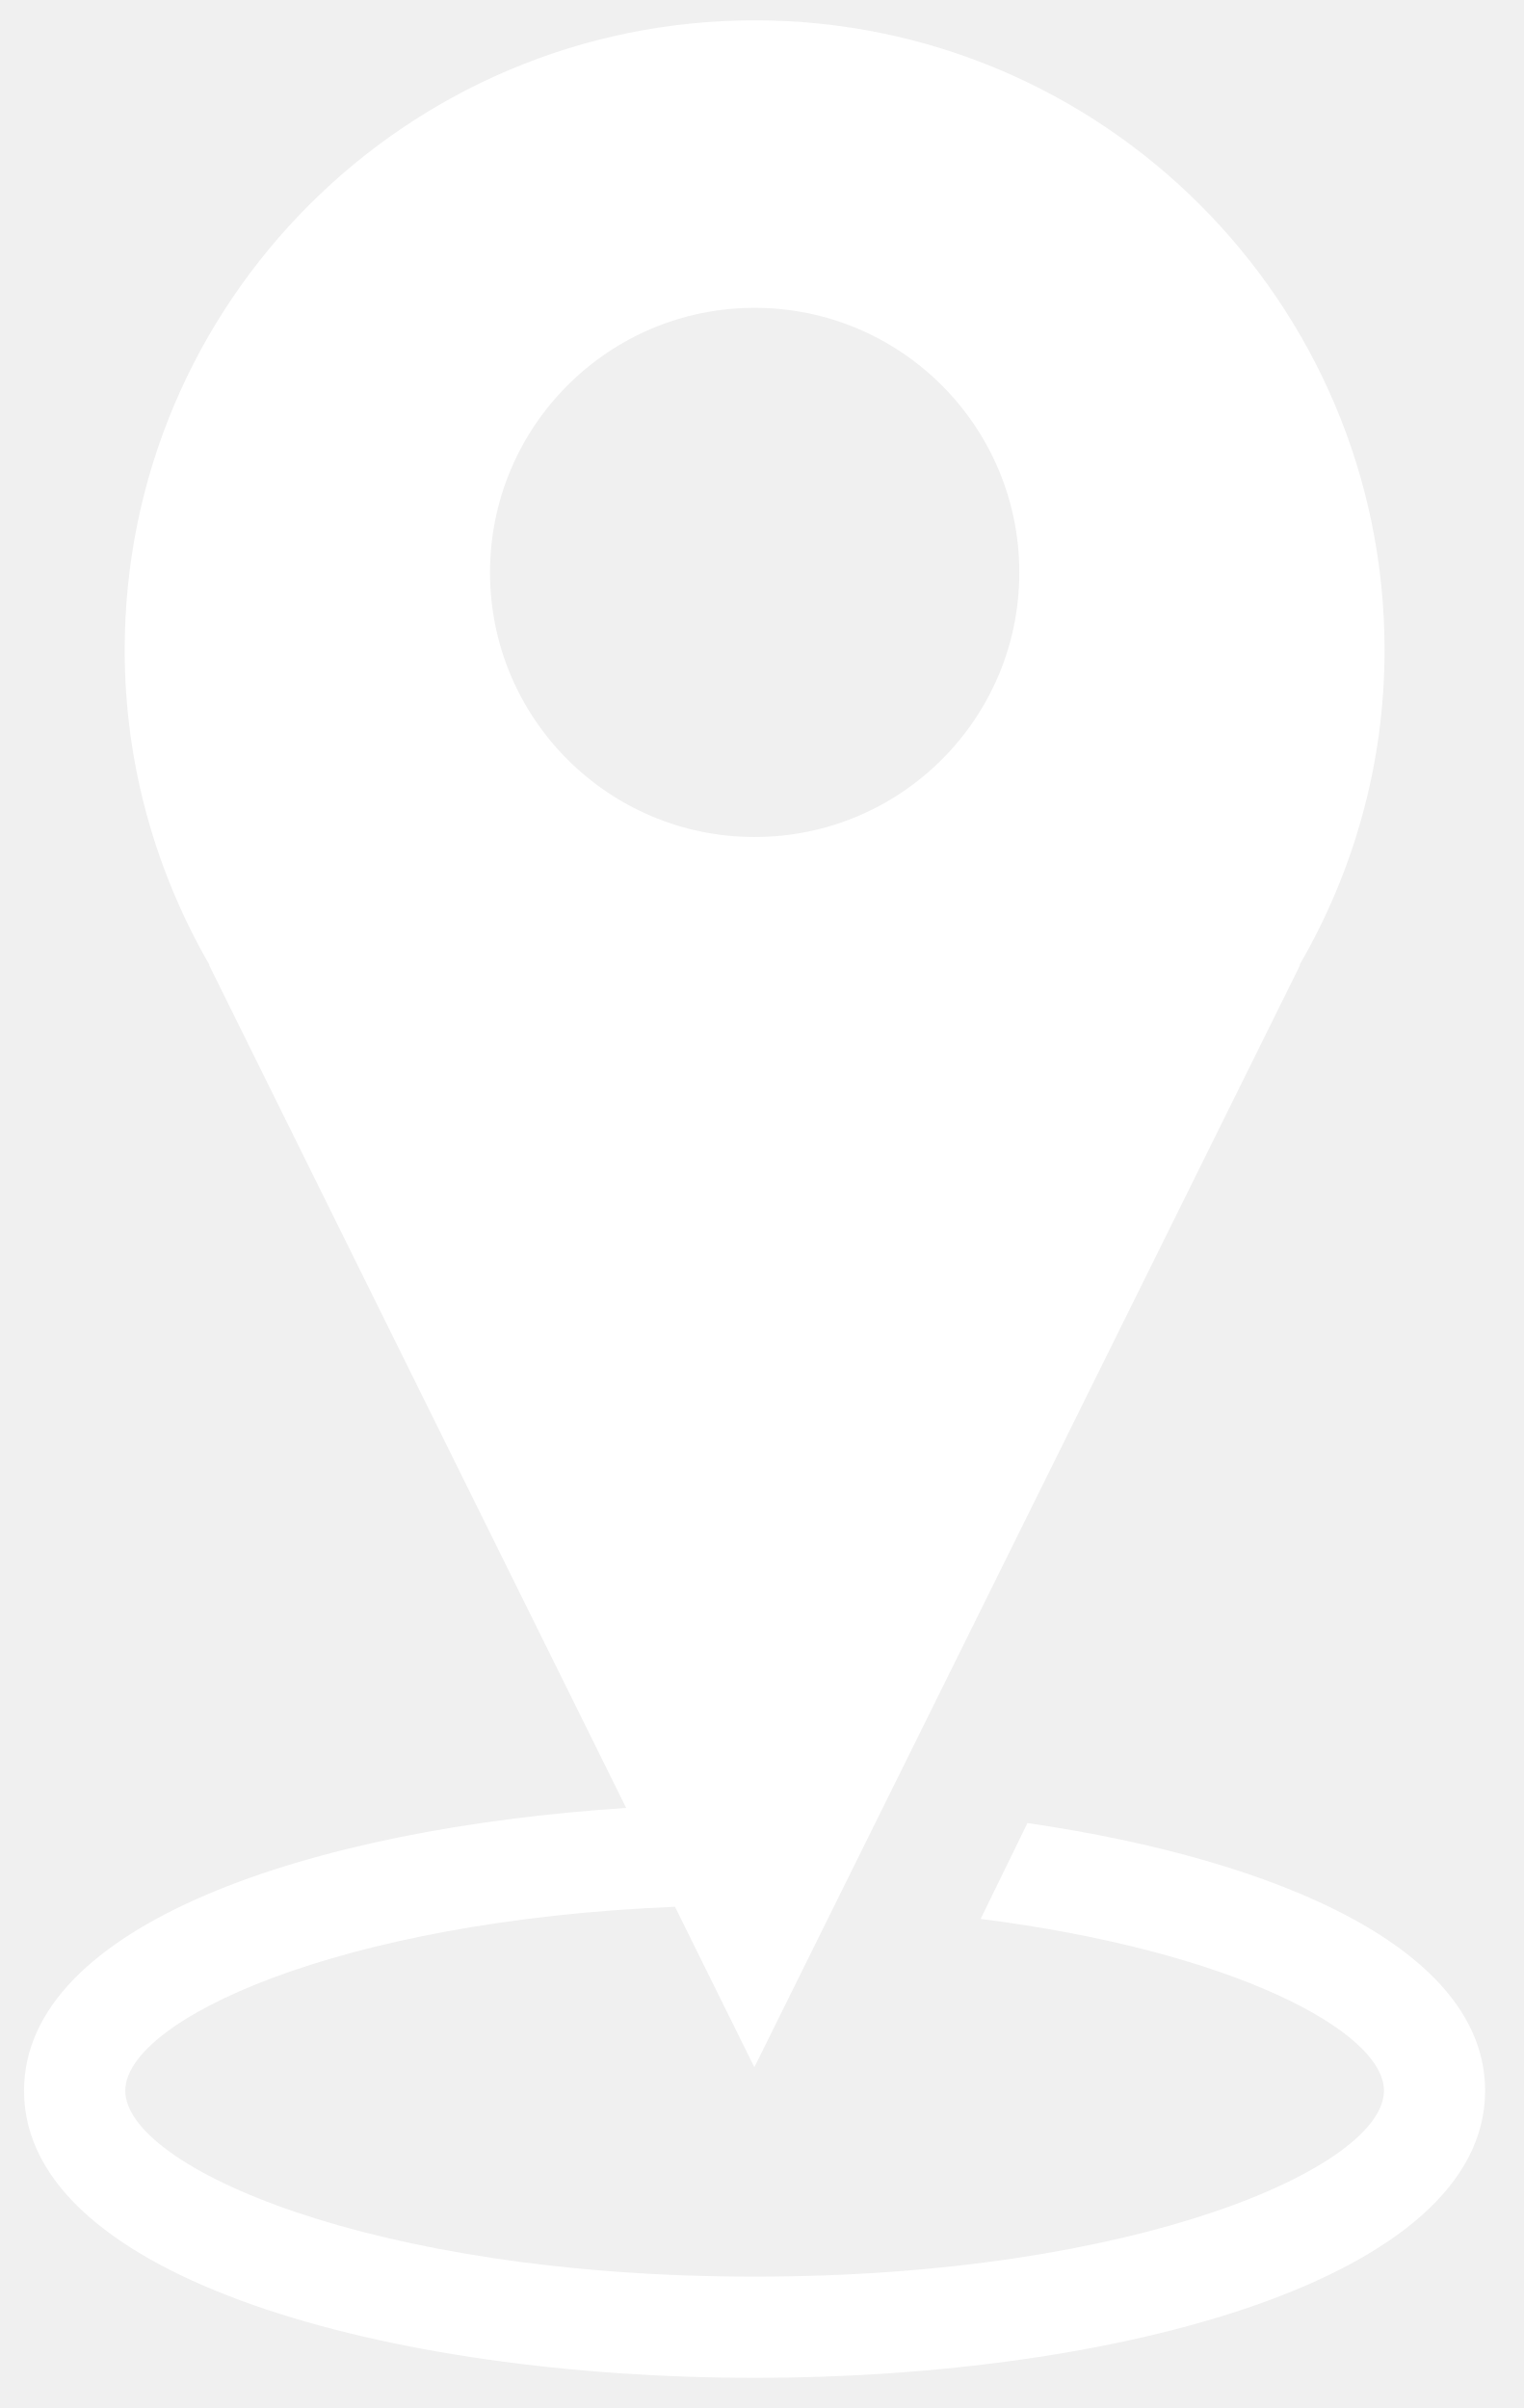
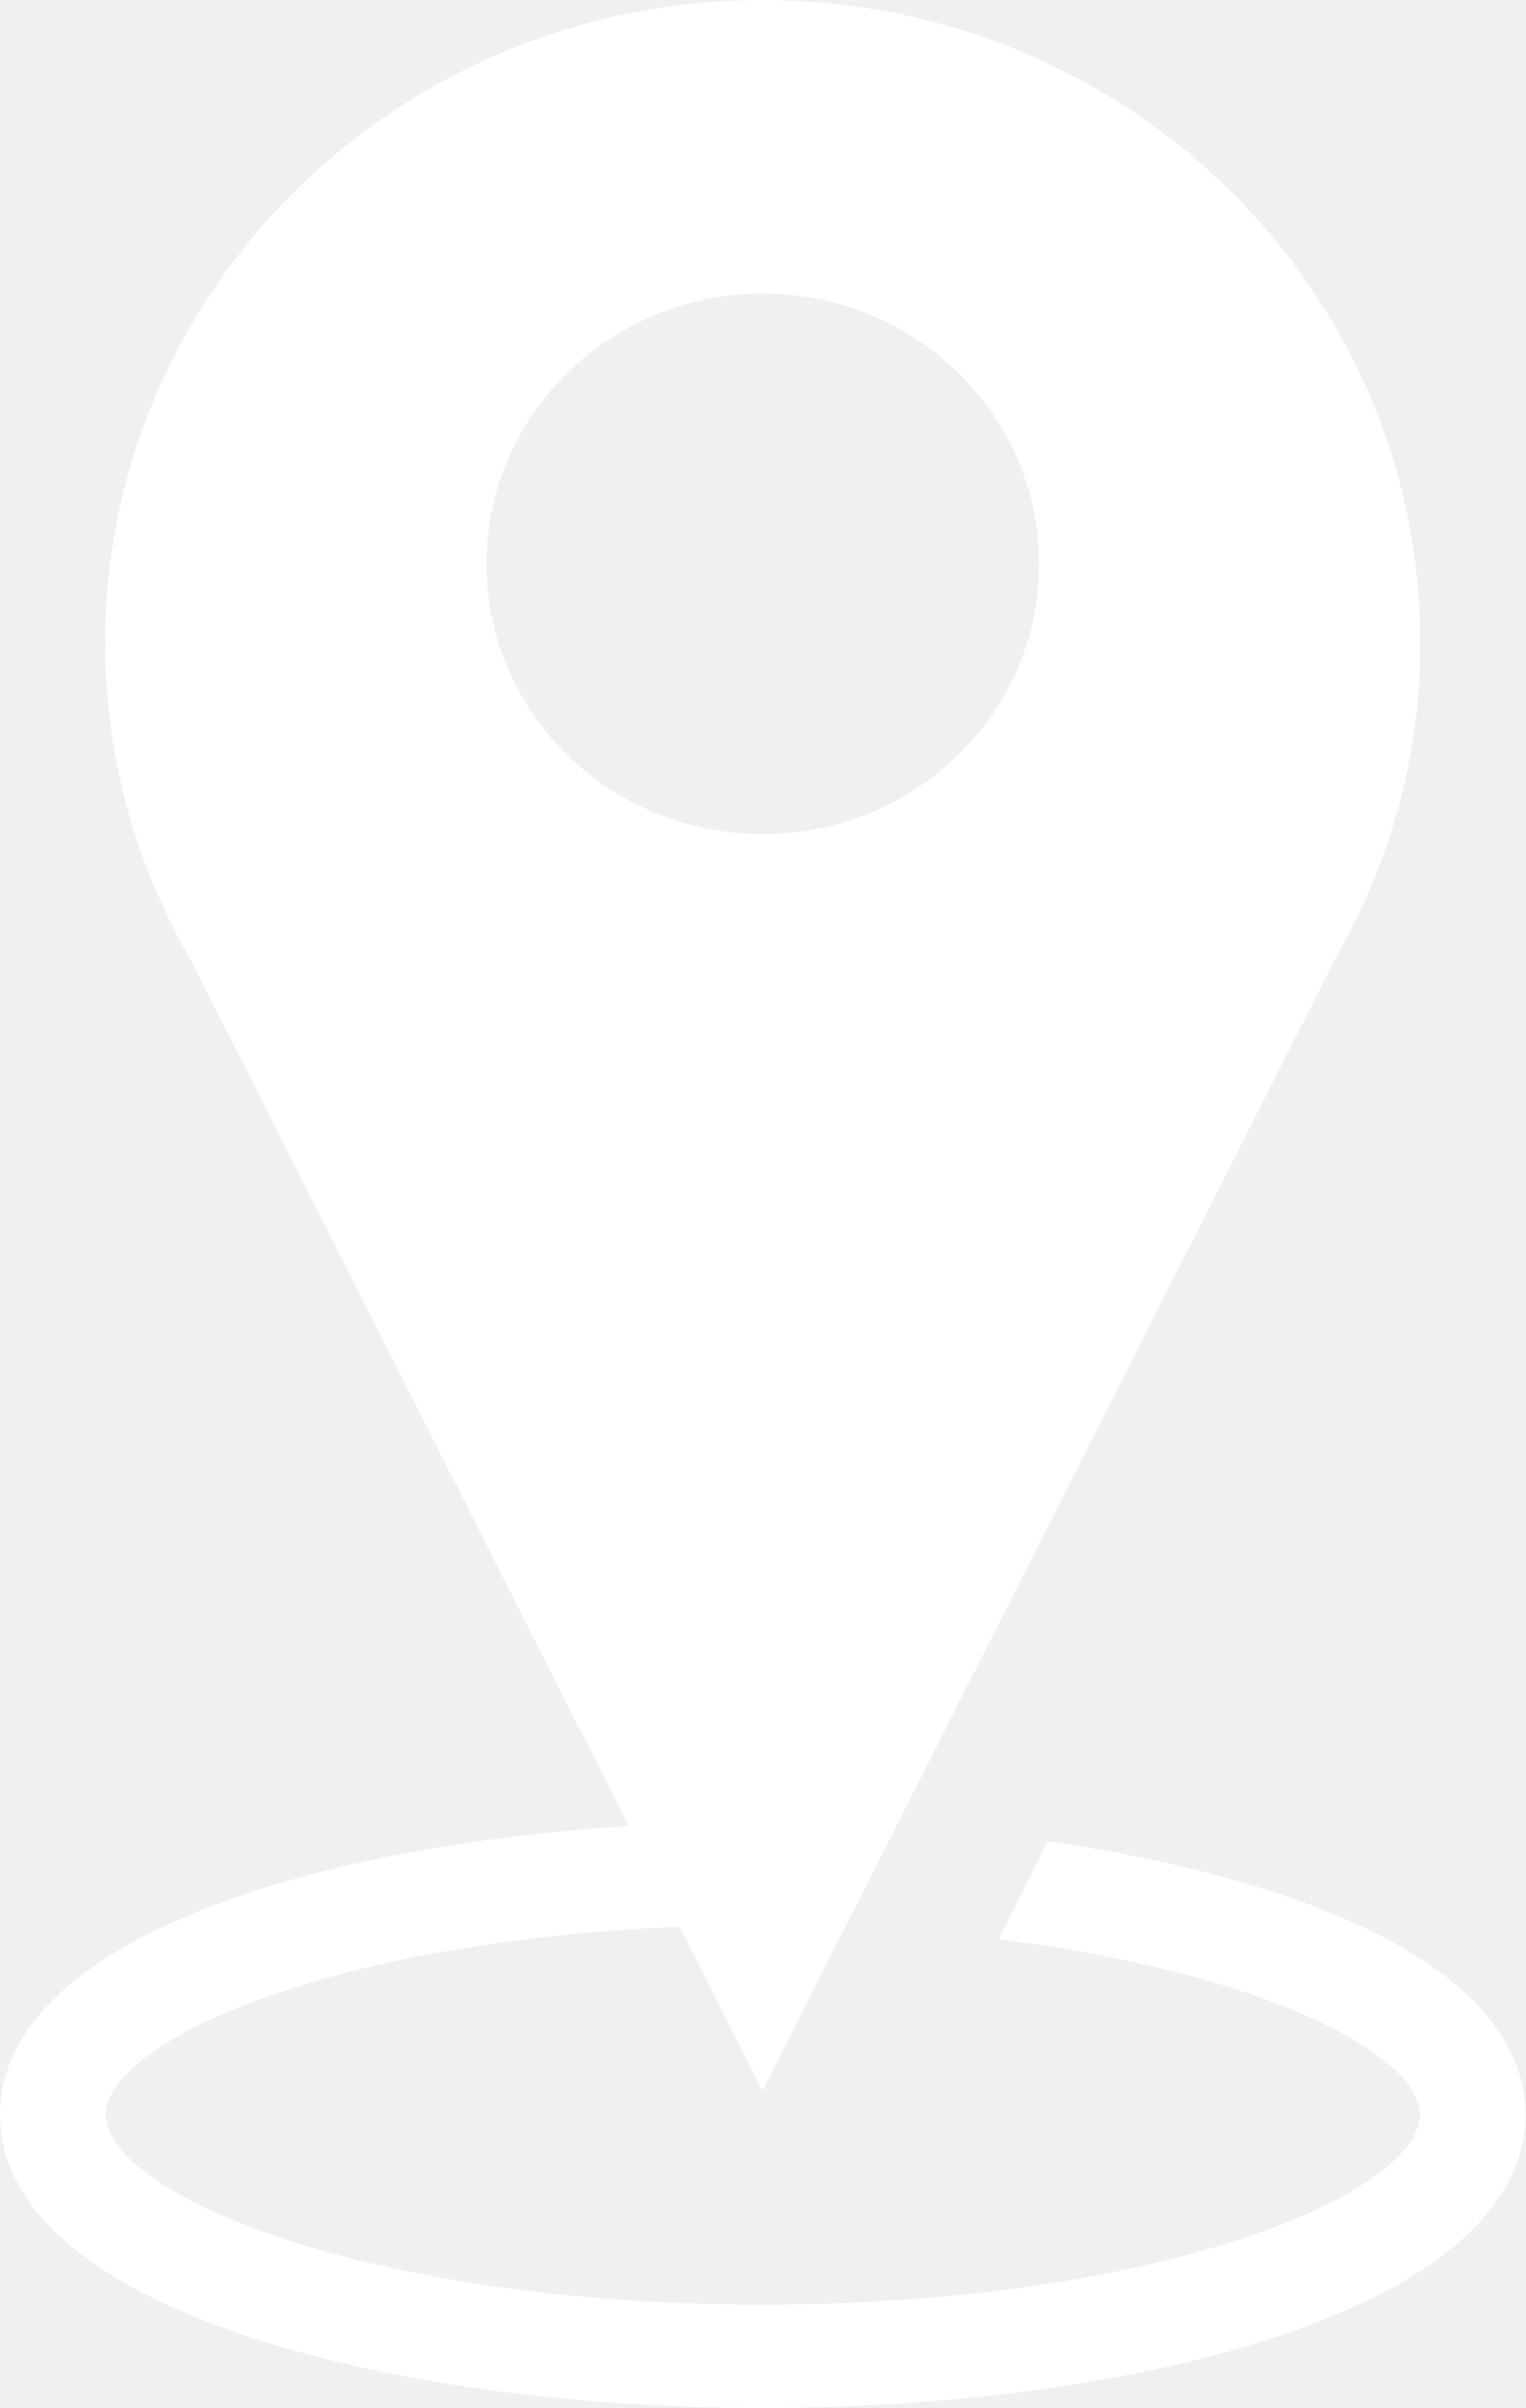
- <svg xmlns="http://www.w3.org/2000/svg" width="31px" height="49px" viewBox="0 0 31 49" version="1.1">
+ <svg xmlns="http://www.w3.org/2000/svg" width="19px" height="30px" viewBox="0 0 19 30" version="1.1">
  <defs />
-   <g id="Page-1" stroke="none" stroke-width="1" fill="none" fill-rule="evenodd">
-     <g id="pin" fill="#FFFFFF">
-       <g id="Page-1">
-         <g id="pin-white">
-           <path d="M20.904,37.097 L19.952,39.048 C25.067,39.696 28.158,41.333 28.158,42.544 C28.158,44.087 23.169,46.327 15.352,46.327 C7.535,46.327 2.549,44.087 2.549,42.544 C2.549,41.112 6.857,39.083 13.733,38.8 L15.348,42.066 L26.452,19.637 L26.439,19.637 C27.534,17.749 28.17,15.565 28.17,13.229 C28.17,6.152 22.43,0.414 15.354,0.414 C8.277,0.414 2.537,6.152 2.537,13.229 C2.537,15.565 3.174,17.75 4.263,19.637 L4.254,19.637 L12.74,36.79 C6.302,37.206 0.489,39.165 0.489,42.544 C0.489,46.38 7.966,48.386 15.352,48.386 C22.738,48.386 30.216,46.38 30.216,42.544 C30.217,39.69 26.071,37.851 20.904,37.097 L20.904,37.097 L20.904,37.097 Z M9.97,11.65 C9.97,8.676 12.38,6.264 15.353,6.264 C18.33,6.264 20.739,8.676 20.739,11.65 C20.739,14.622 18.33,17.032 15.353,17.032 C12.38,17.032 9.97,14.622 9.97,11.65 L9.97,11.65 L9.97,11.65 Z" id="pin" />
-         </g>
-       </g>
+   <g id="Icons" stroke="none" stroke-width="1" fill="none" fill-rule="evenodd">
+     <g transform="translate(-116, -47)" id="pin" fill="#FFFFFF">
+       <path d="M129.048,69.94 L128.44,71.16 C131.709,71.566 133.685,72.589 133.685,73.347 C133.685,74.312 130.496,75.712 125.5,75.712 C120.503,75.712 117.317,74.312 117.317,73.347 C117.317,72.451 120.07,71.182 124.465,71.005 L125.497,73.048 L132.594,59.021 L132.586,59.021 C133.286,57.841 133.692,56.475 133.692,55.014 C133.692,50.588 130.024,47 125.501,47 C120.978,47 117.309,50.588 117.309,55.014 C117.309,56.475 117.716,57.841 118.412,59.021 L118.406,59.021 L123.83,69.748 C119.715,70.008 116,71.234 116,73.347 C116,75.746 120.779,77 125.5,77 C130.22,77 135,75.746 135,73.347 C135.001,71.562 132.351,70.412 129.048,69.94 L129.048,69.94 L129.048,69.94 Z M122.06,54.027 C122.06,52.167 123.6,50.658 125.5,50.658 C127.403,50.658 128.943,52.167 128.943,54.027 C128.943,55.885 127.403,57.392 125.5,57.392 C123.6,57.392 122.06,55.885 122.06,54.027 L122.06,54.027 L122.06,54.027 Z" />
    </g>
  </g>
</svg>
